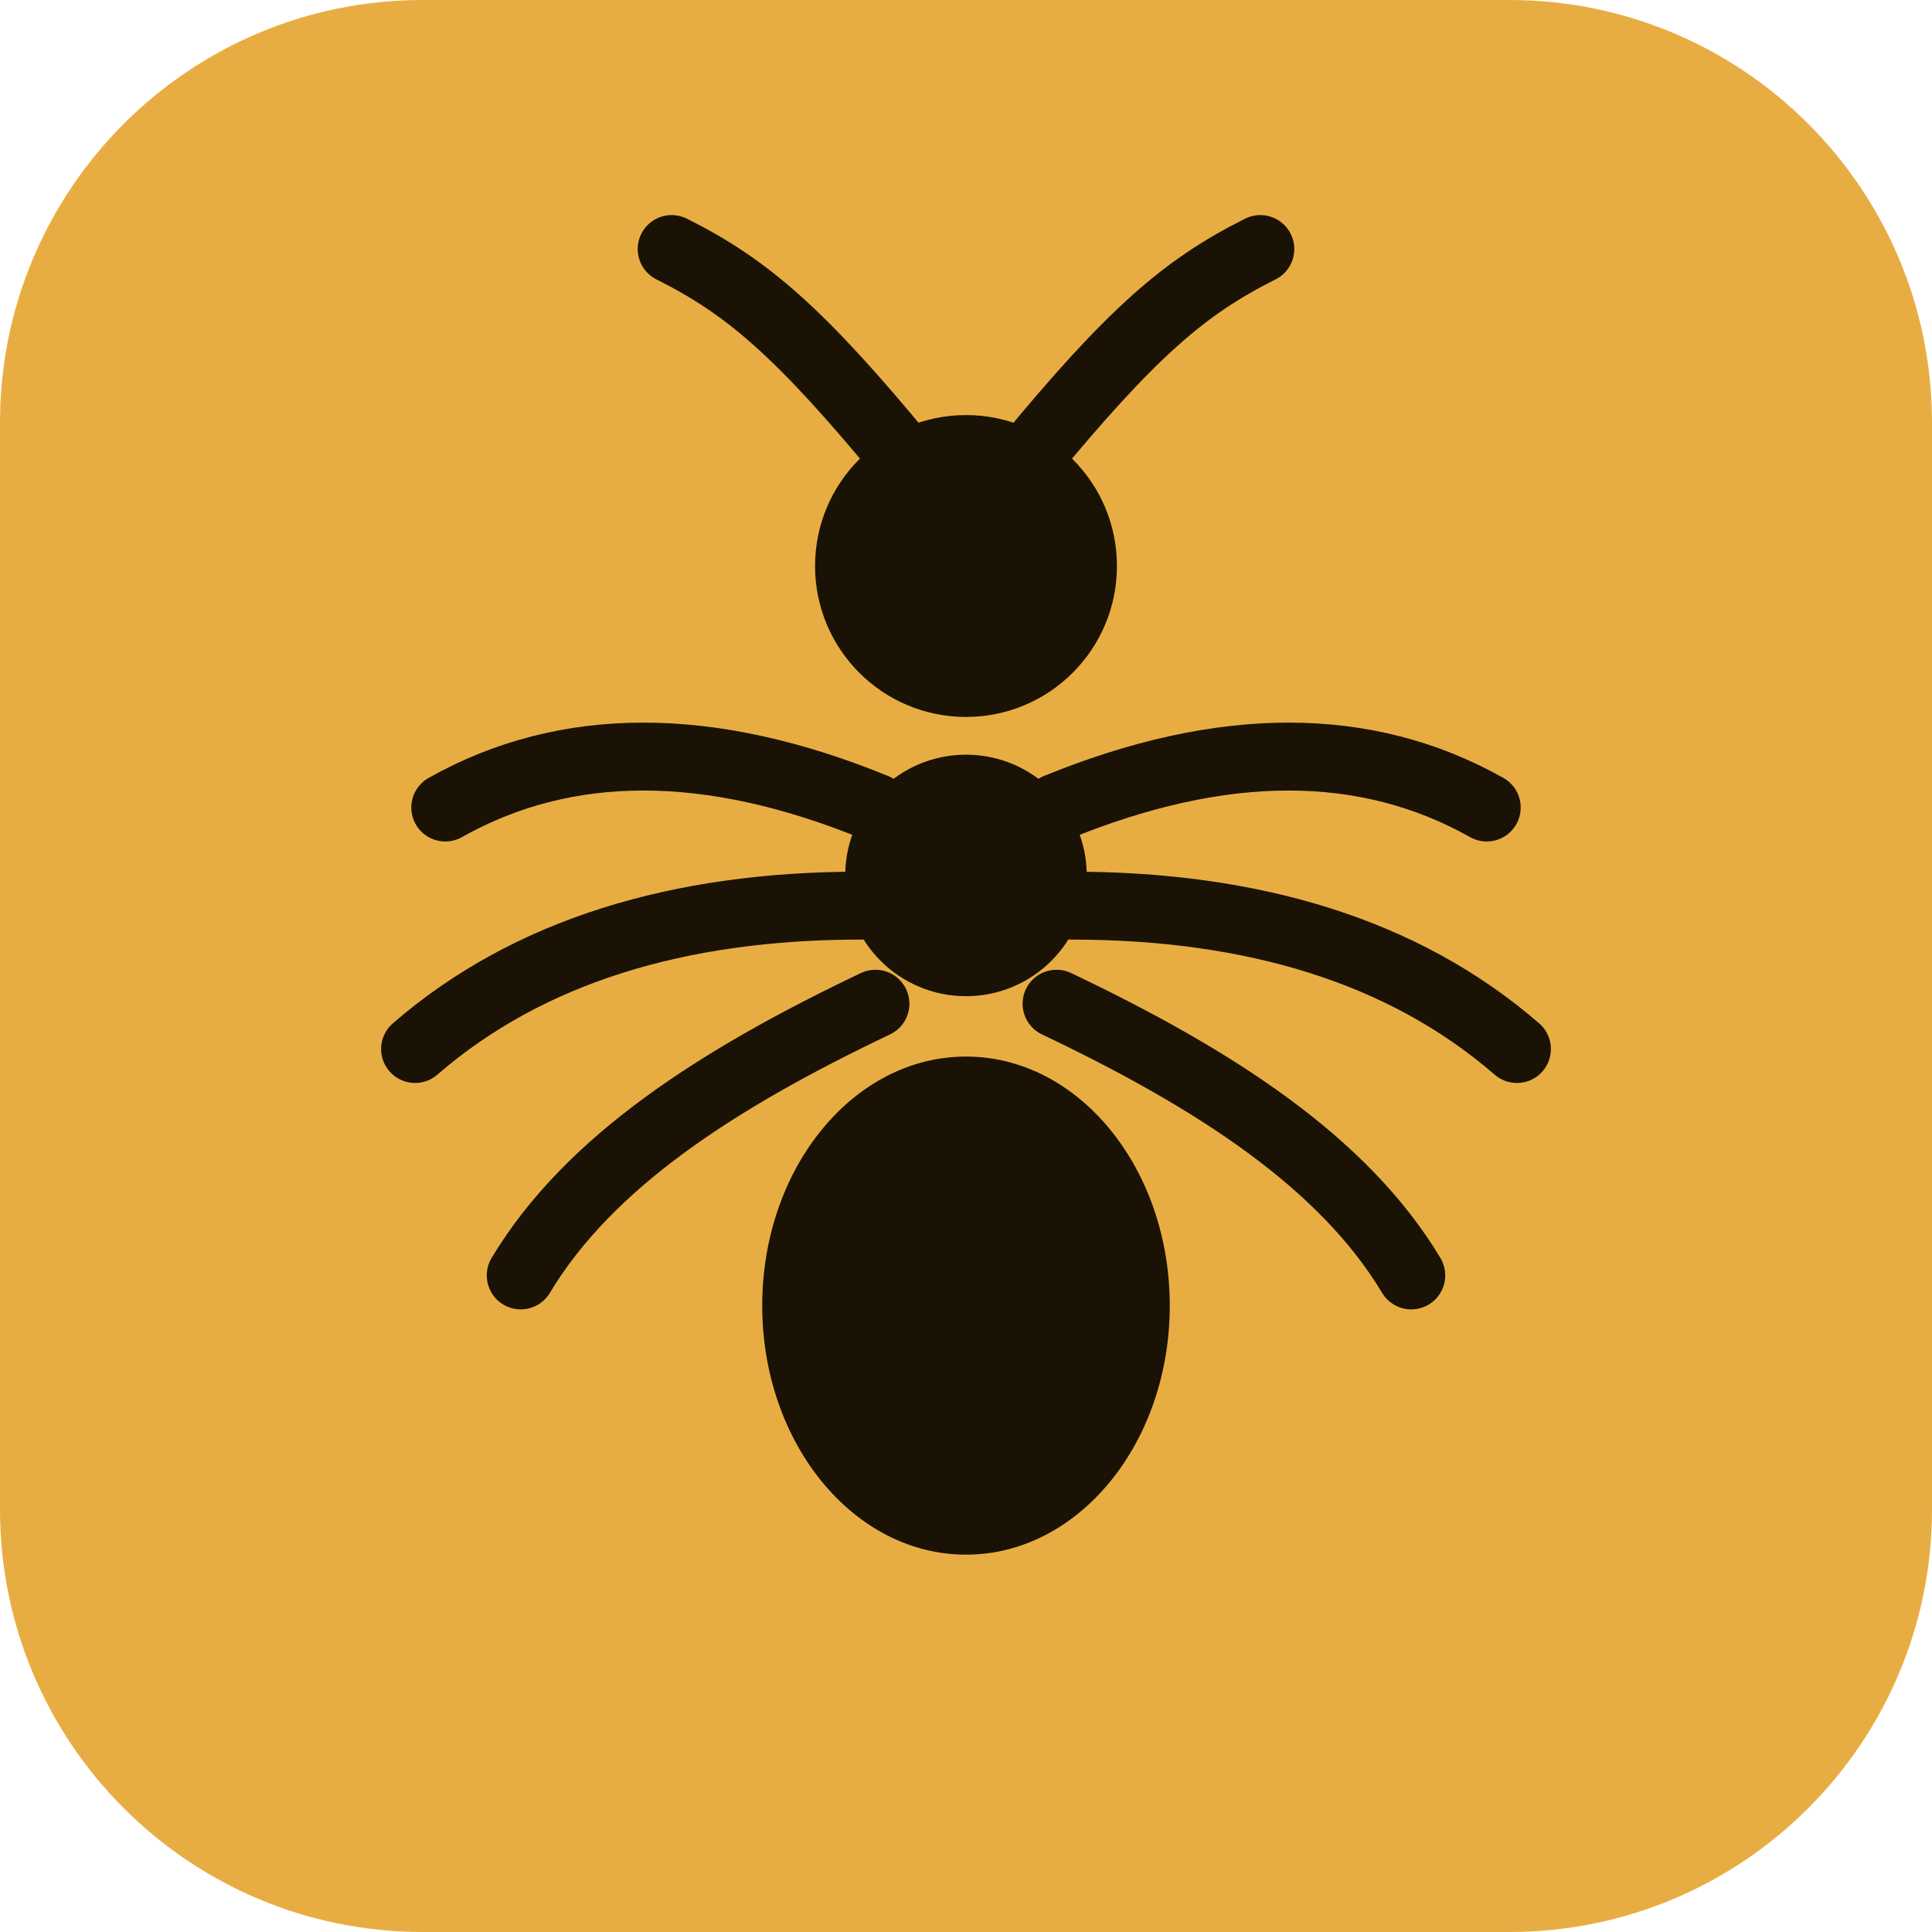
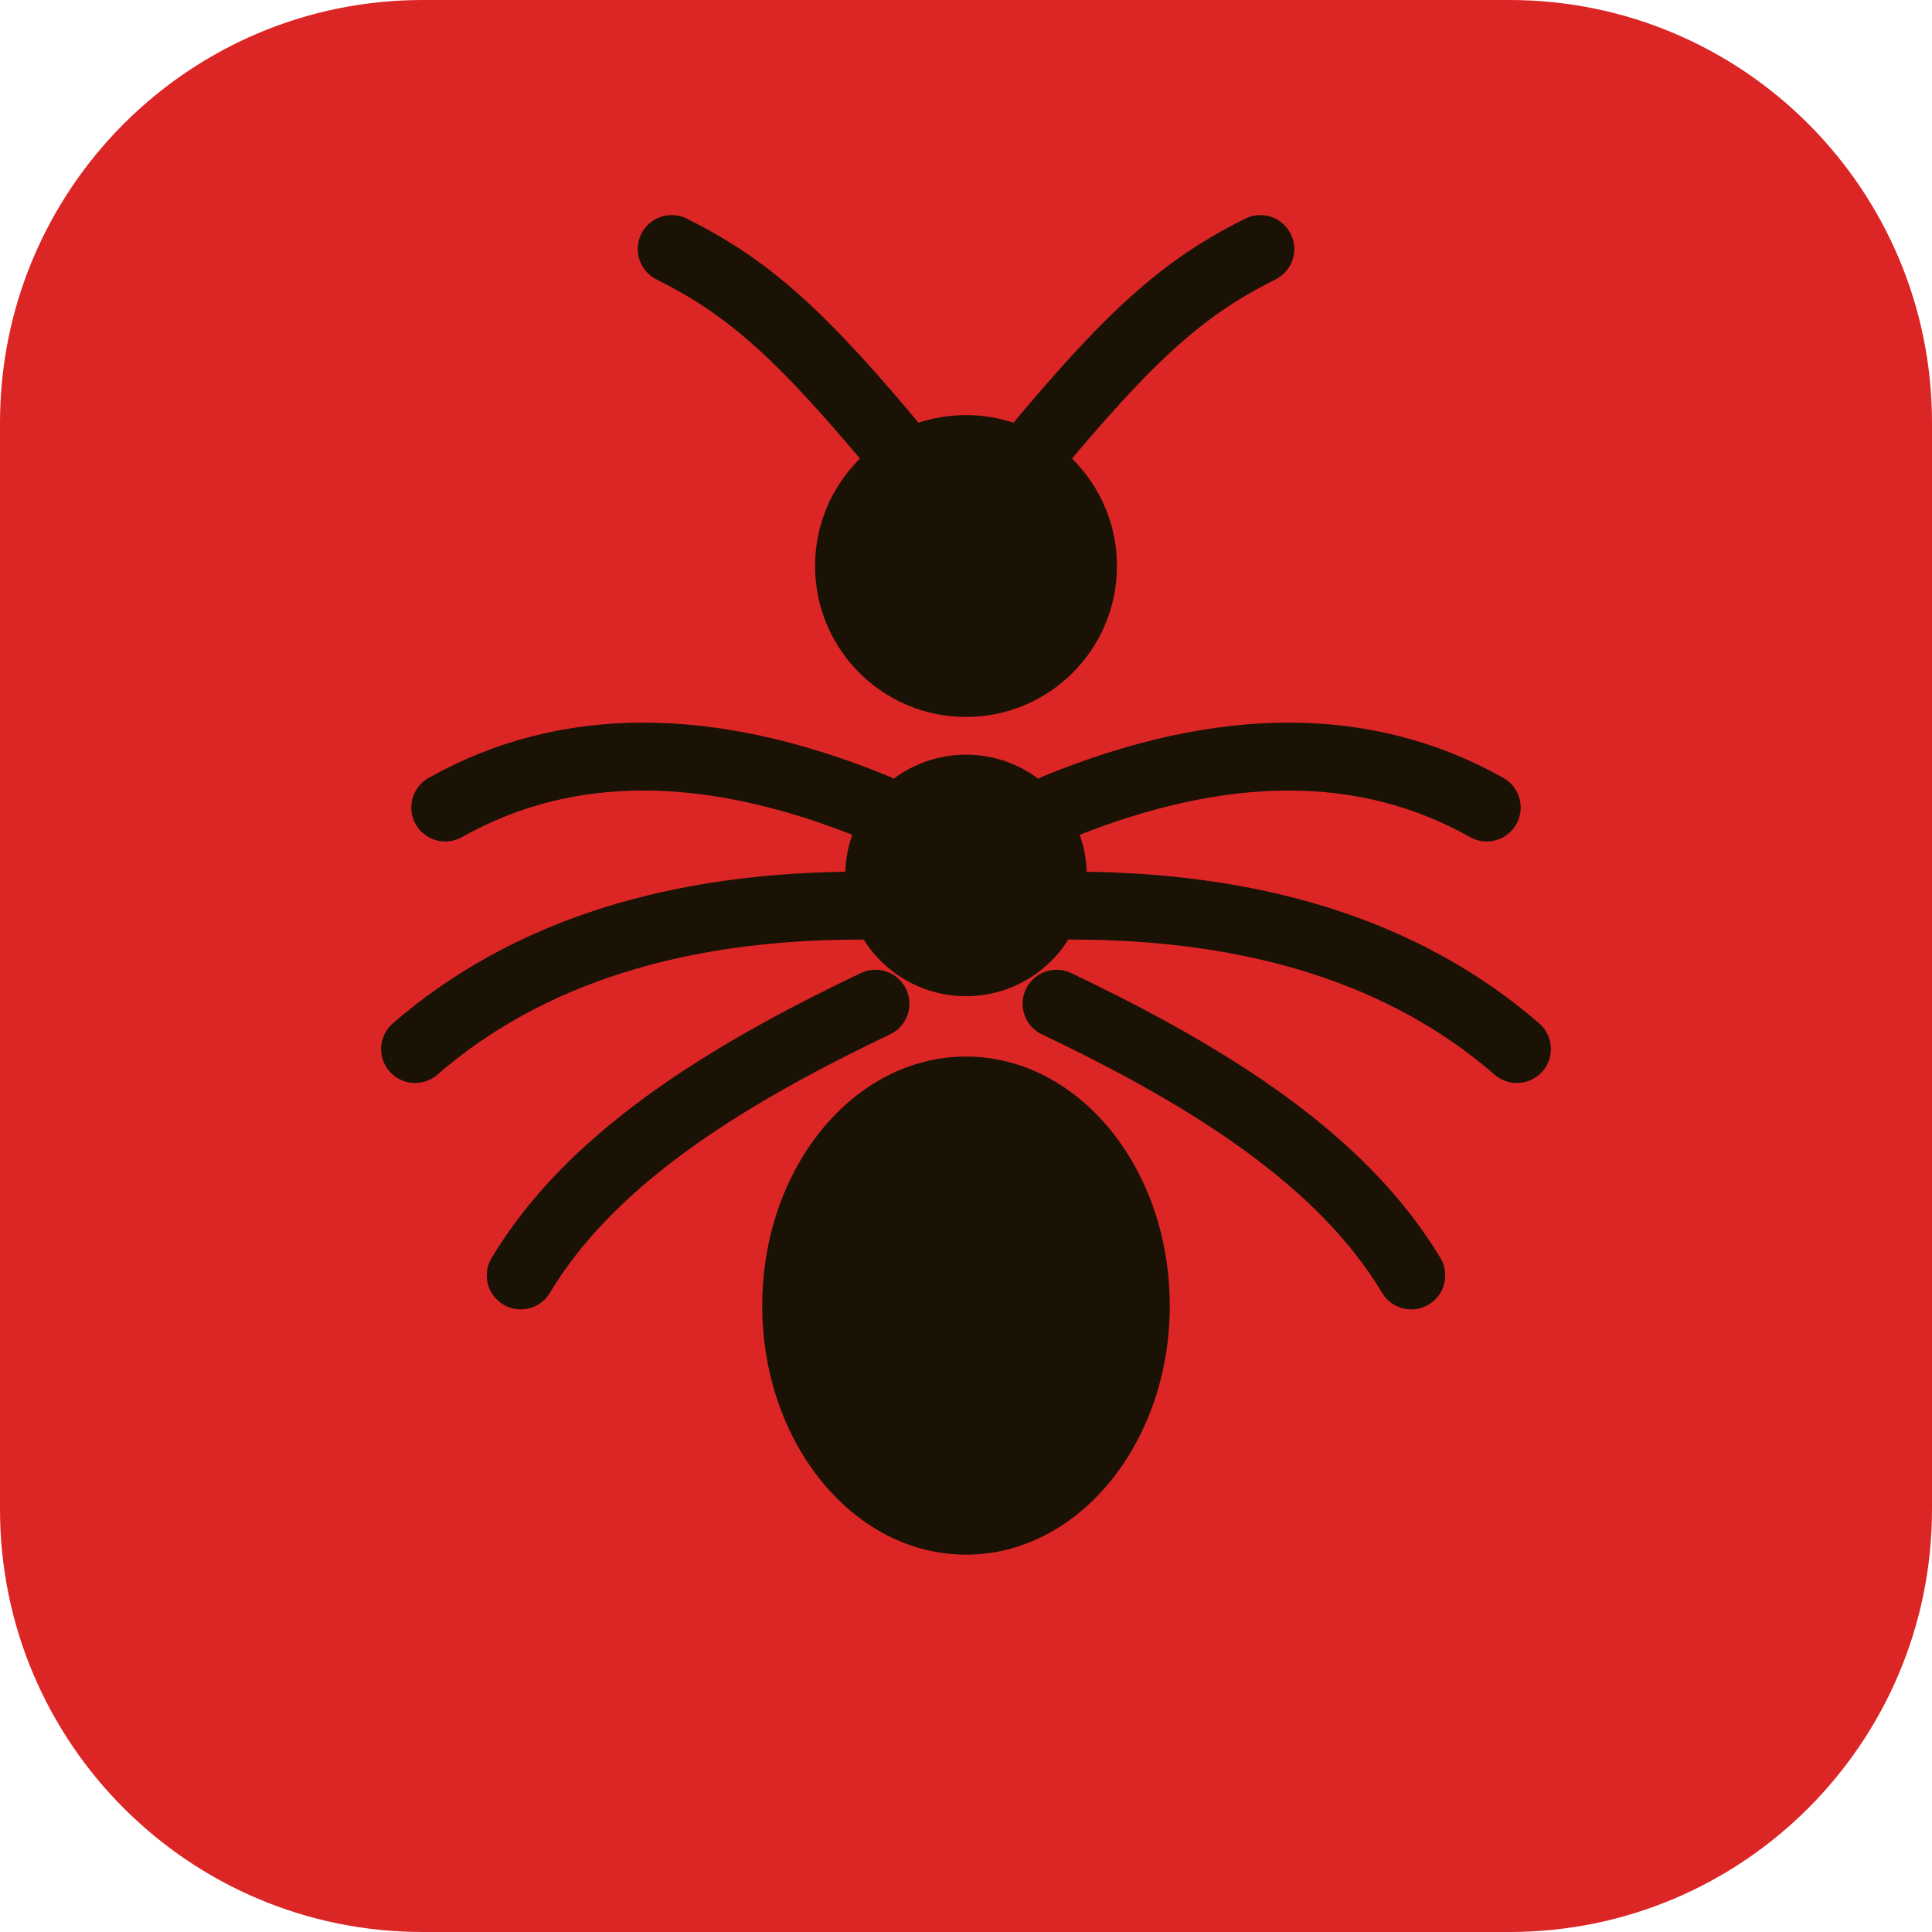
<svg xmlns="http://www.w3.org/2000/svg" viewBox="0 0 512 512" width="512" height="512" role="img" aria-label="formicarium">
-   <rect width="512" height="512" rx="112" fill="#e8ad42" />
+   <rect width="512" height="512" rx="112" fill="#dc2626" />
  <g fill="none" stroke="#1a1205" stroke-width="18" stroke-linecap="round">
    <path d="M240 122 C 212 88, 198 76, 178 66" />
    <path d="M272 122 C 300 88, 314 76, 334 66" />
    <path d="M232 214 C 188 196, 150 196, 118 214" />
    <path d="M228 240 C 180 240, 140 252, 110 278" />
    <path d="M232 266 C 190 286, 156 308, 138 338" />
    <path d="M280 214 C 324 196, 362 196, 394 214" />
    <path d="M284 240 C 332 240, 372 252, 402 278" />
    <path d="M280 266 C 322 286, 356 308, 374 338" />
  </g>
  <g fill="#1a1205">
    <circle cx="256" cy="150" r="40" />
    <circle cx="256" cy="232" r="32" />
    <ellipse cx="256" cy="346" rx="54" ry="66" />
  </g>
</svg>
